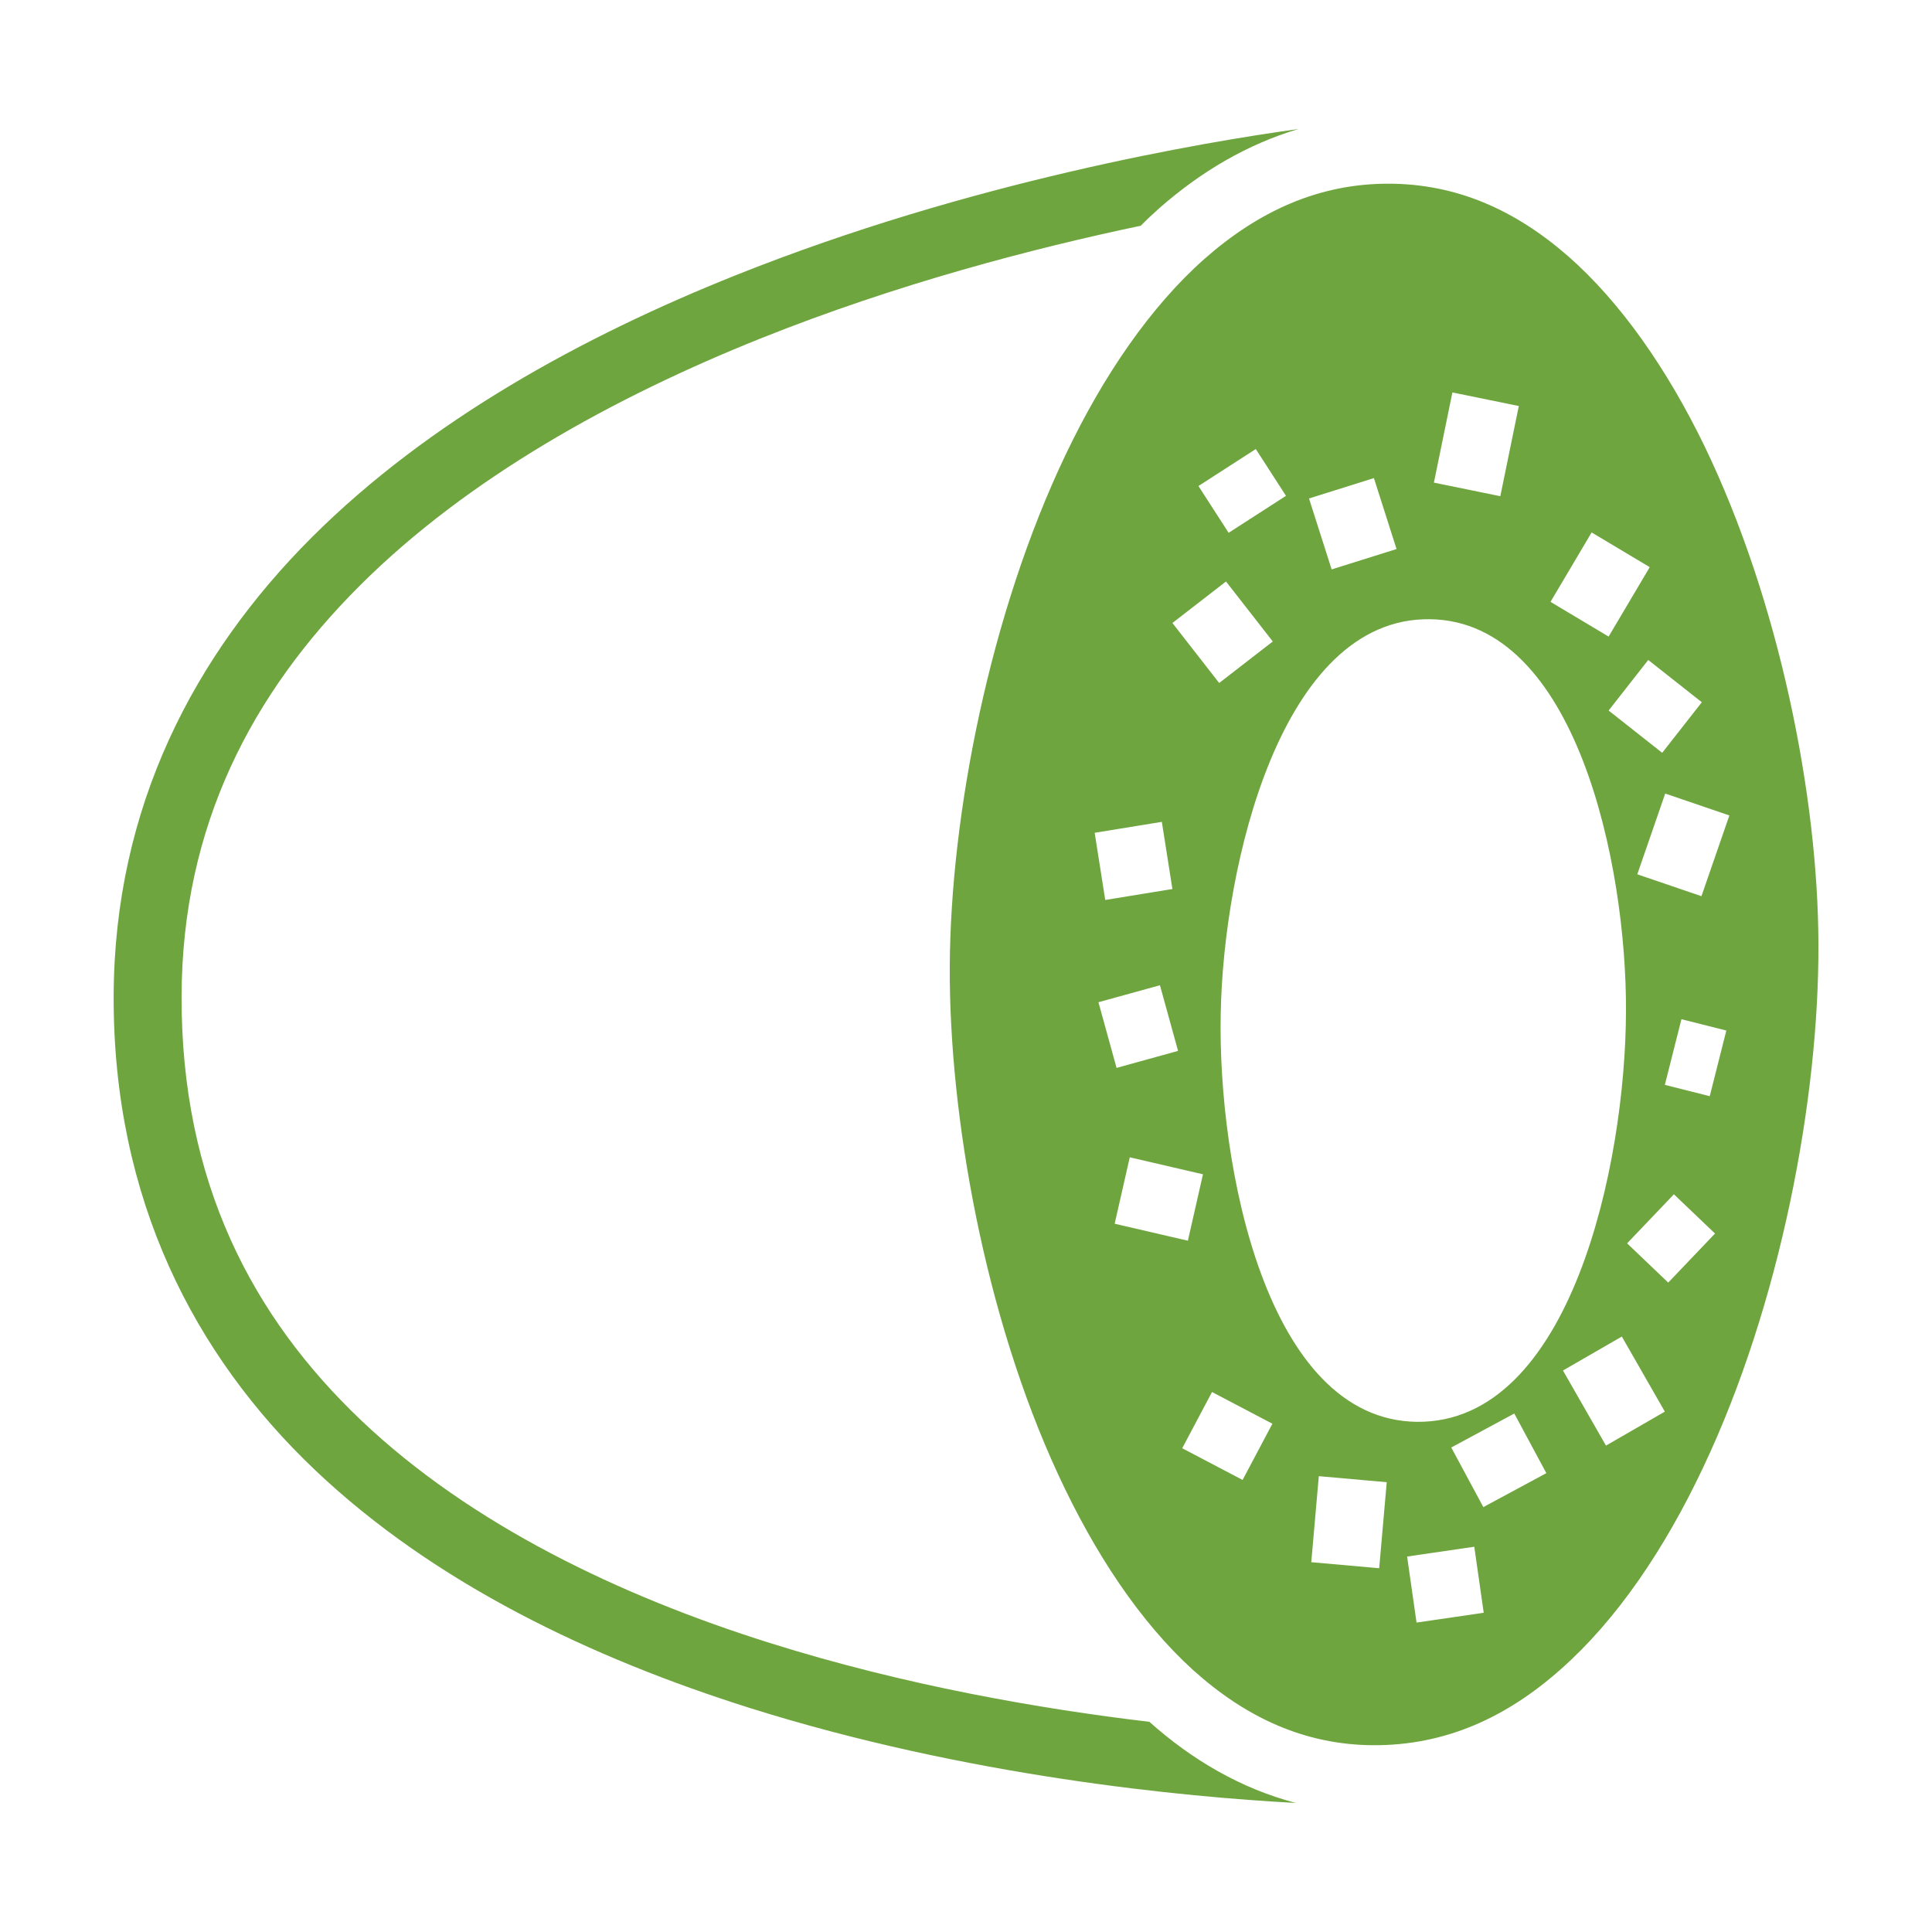
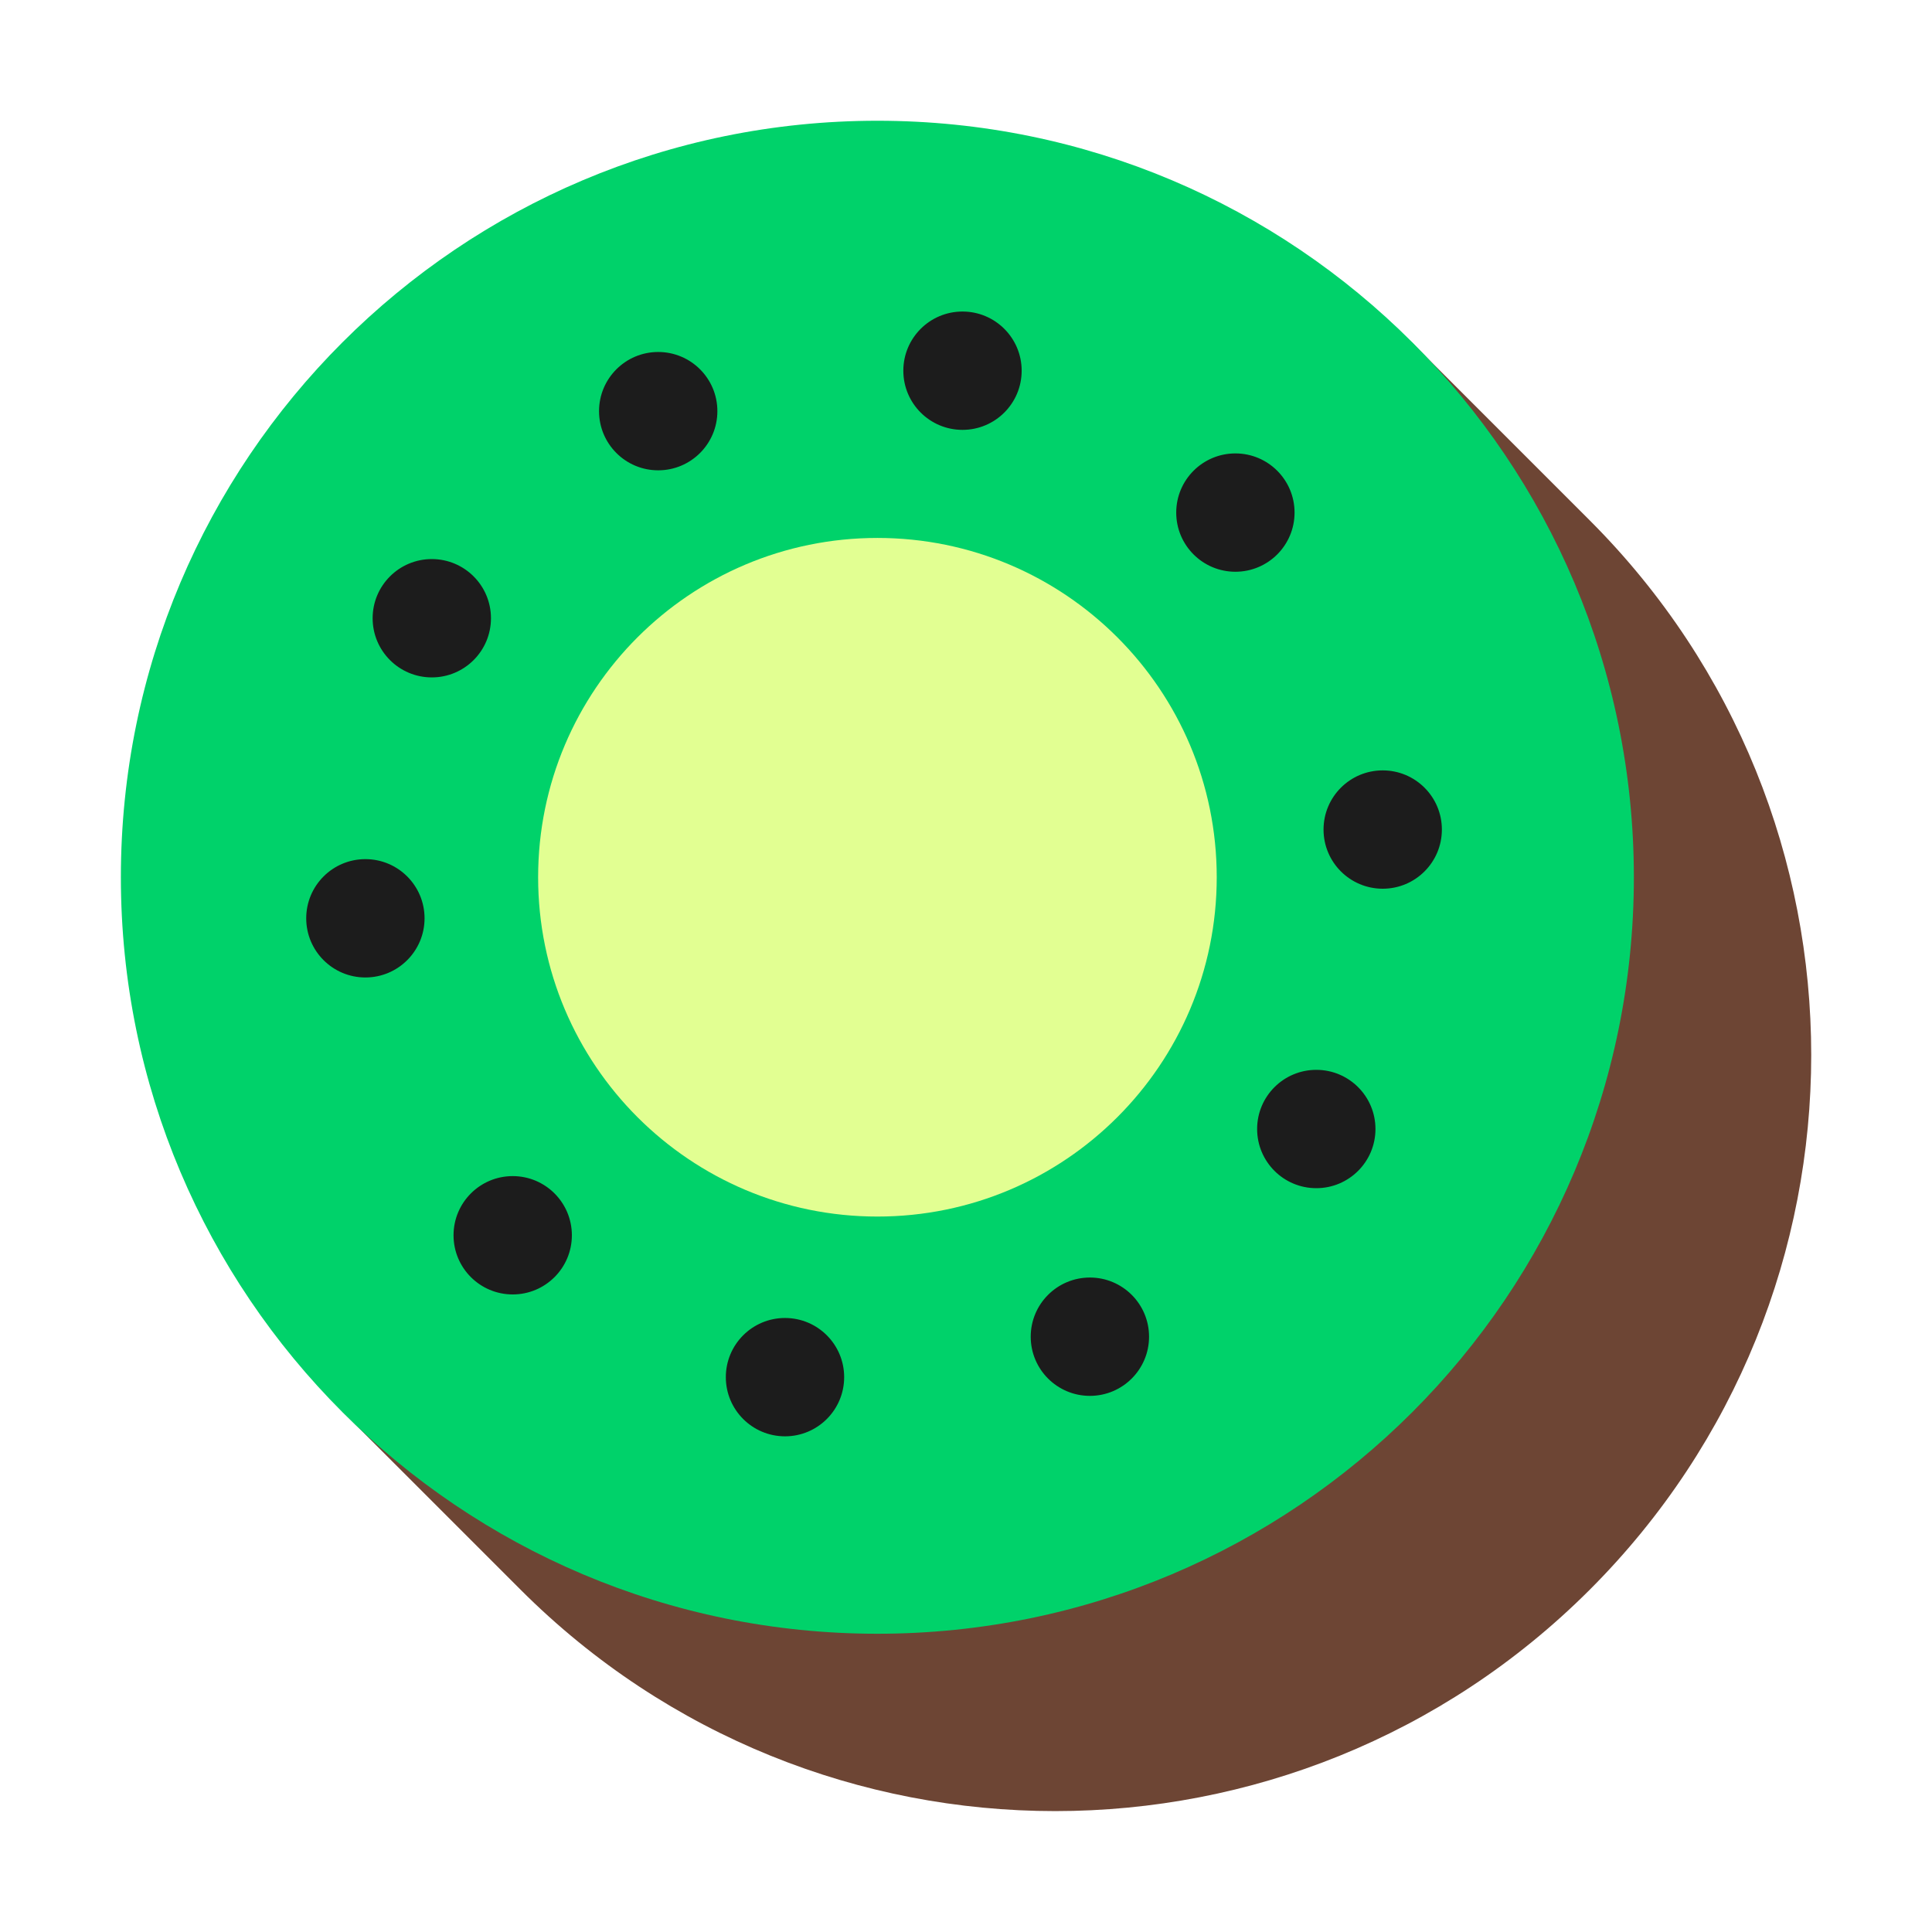
- <svg xmlns="http://www.w3.org/2000/svg" width="1em" height="1em" viewBox="0 0 512 512">
-   <path fill="#6FA53F" d="M344.1 34.19c-25.2 3.48-86.9 13.87-149.2 38.78c-40.4 16.16-81.2 38.43-112.27 69.43c-31.09 31.1-52.37 71.4-52.51 121.6c-.15 53.8 21.43 95.2 53.29 125.5c31.89 30.3 73.69 50 115.19 63.1c57.8 18.2 115.2 23.6 144.8 25.2c-14.5-3.8-27.5-11.4-38.8-21.5c-28.7-3.4-64.7-9.6-100.6-20.9c-39.8-12.5-79.2-31.4-108.19-58.9C66.86 349 47.99 313.2 48.12 264c.12-45.2 18.69-80.3 47.23-108.8c28.55-28.5 67.25-49.9 106.25-65.52c36.1-14.44 72.2-23.87 100.7-29.85c1.6-1.62 3.3-3.21 5-4.72c10.9-9.57 23.2-16.88 36.8-20.92m23.8 14.49c-18.4 0-34.3 7.24-48.7 19.92c-14.3 12.67-26.8 30.91-36.8 51.9c-20.1 42.1-30.5 95.4-30.7 135.6c-.2 39.7 9.3 92.7 28.7 134.6c9.7 21 21.8 39.2 35.8 51.9c14 12.6 29.6 19.8 47.7 19.9c18.9.1 35.2-7.2 49.8-20.2c14.7-13 27.4-31.7 37.6-53.3c20.5-43.2 30.8-97.8 30.6-138.9c-.1-39.1-10.4-90.9-30.2-131.9c-9.9-20.4-22.2-38.1-36.2-50.37c-14.1-12.27-29.6-19.15-47.6-19.15m17 55.32l17.6 3.6l-4.9 23.9l-17.6-3.6zm-52.1 15l8 12.4l-15.2 9.8l-8-12.4zm31.3 7.7l6 18.8l-17.2 5.4l-6-18.8zm57.7 14.4l15.4 9.2l-10.9 18.4l-15.4-9.2zm-96.9 13l12.4 15.9l-14.2 11l-12.4-15.9zm54 10c38.8.4 52.2 65.2 52 103.9c-.1 40.7-14.7 109.2-55.4 108.8c-40-.5-52.8-68.1-52-108.1c.7-39.4 16-105.1 55.4-104.6m57.9 10.8l14.2 11.2l-10.5 13.4l-14.2-11.2zm4.5 35.4l17 5.8l-7.4 21.4l-17-5.8zm-133.4 7.5l2.8 17.8l-17.8 2.9l-2.8-17.8zm-.5 43.3l4.8 17.4l-16.3 4.5l-4.8-17.4zm138.2 9l11.9 3l-4.4 17.4l-11.9-3zm-146.2 36.6l19.4 4.5l-4 17.6l-19.4-4.5zm144.2 9.8l10.9 10.4l-12.4 13l-10.9-10.4zm-13.8 37.7l11.4 19.9l-15.6 9l-11.4-19.9zm-108.6 14.7l16 8.4l-7.9 14.9l-16-8.4zm80.1 5.7l8.5 15.8l-16.7 9l-8.5-15.8zm-51.8 16.6l18 1.6l-2 22.8l-18-1.6zm41.2 18.7l2.5 17.5l-17.8 2.6l-2.5-17.5z" />
+ <svg xmlns="http://www.w3.org/2000/svg" width="1em" height="1em" viewBox="0 0 32 32">
+   <g fill="none">
+     <path fill="#6D4534" d="m26.332 8.62l-2.95-2.95l-17.71 17.71l2.95 2.95c4.89 4.89 12.82 4.89 17.71 0s4.89-12.82 0-17.71" />
+     <path fill="#00D26A" d="M14.532 27.06c6.92 0 12.53-5.61 12.53-12.53S21.452 2 14.532 2S2.002 7.61 2.002 14.53s5.61 12.53 12.53 12.53" />
+     <path fill="#E2FF92" d="M14.533 20.15a5.62 5.62 0 1 0 0-11.24a5.62 5.62 0 0 0 0 11.24" />
+     <path fill="#1C1C1C" d="M15.942 7.12a.98.98 0 1 0 0-1.96a.98.98 0 0 0 0 1.96m5.5 1.37a.98.98 0 1 1-1.96 0a.98.98 0 0 1 1.96 0M9.472 20.46a.98.98 0 1 1-1.96 0a.98.98 0 0 1 1.96 0m4.51 2.35a.98.98 0 1 1-1.96 0a.98.98 0 0 1 1.96 0m-3.08-15.02a.98.98 0 1 0 0-1.96a.98.98 0 0 0 0 1.96m8.13 14.35a.98.98 0 1 1-1.96 0a.98.98 0 0 1 1.96 0M7.152 11.22a.98.98 0 1 0 0-1.96a.98.98 0 0 0 0 1.96m15.63 7.48a.98.98 0 1 1-1.96 0a.98.98 0 0 1 1.96 0m-16.73-2.51a.98.98 0 1 0 0-1.96a.98.98 0 0 0 0 1.96m17.83-2.45a.98.98 0 1 1-1.96 0a.98.98 0 0 1 1.96 0" />
+   </g>
</svg>
